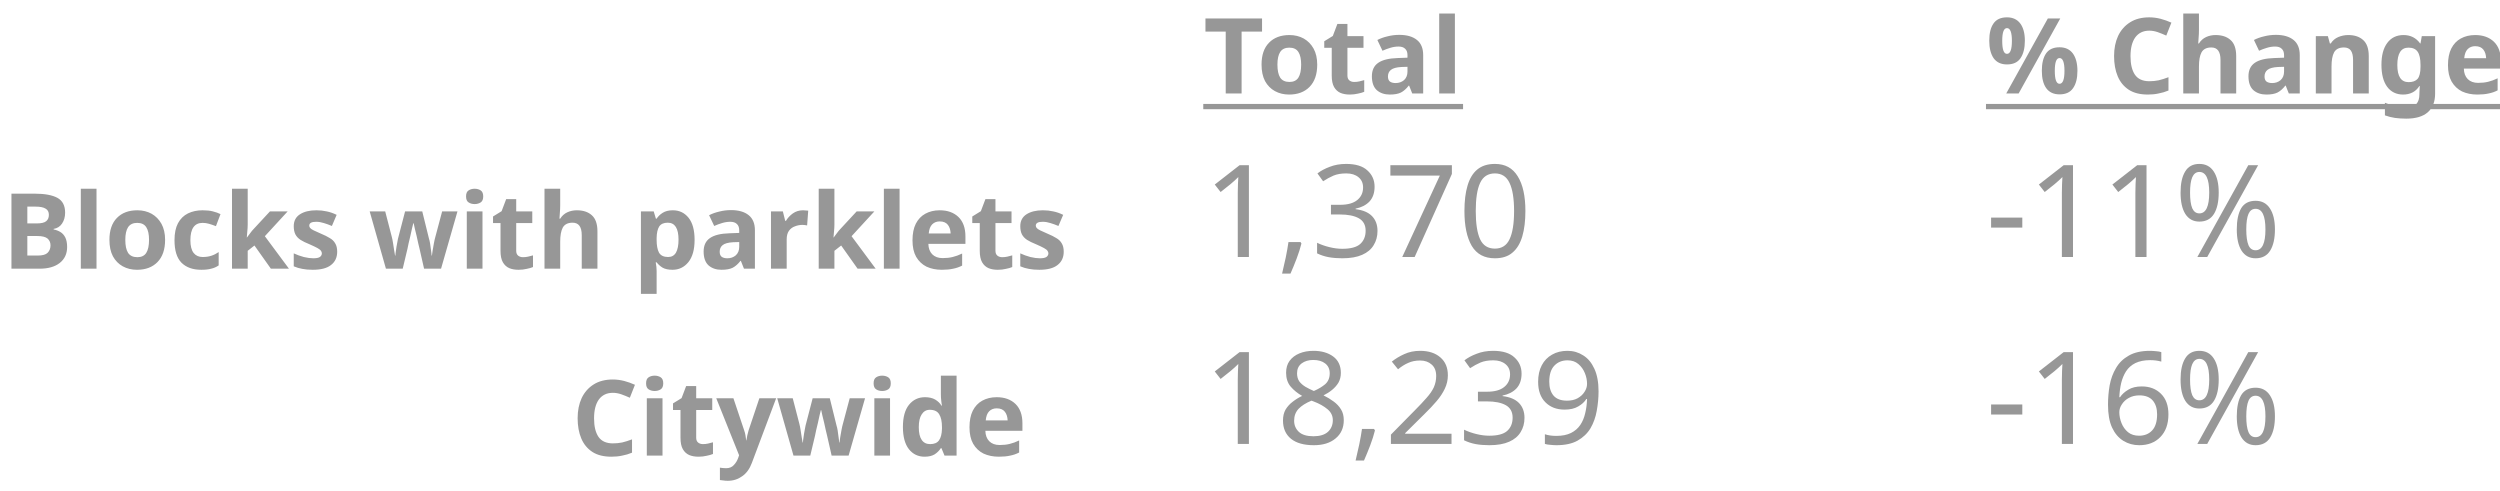
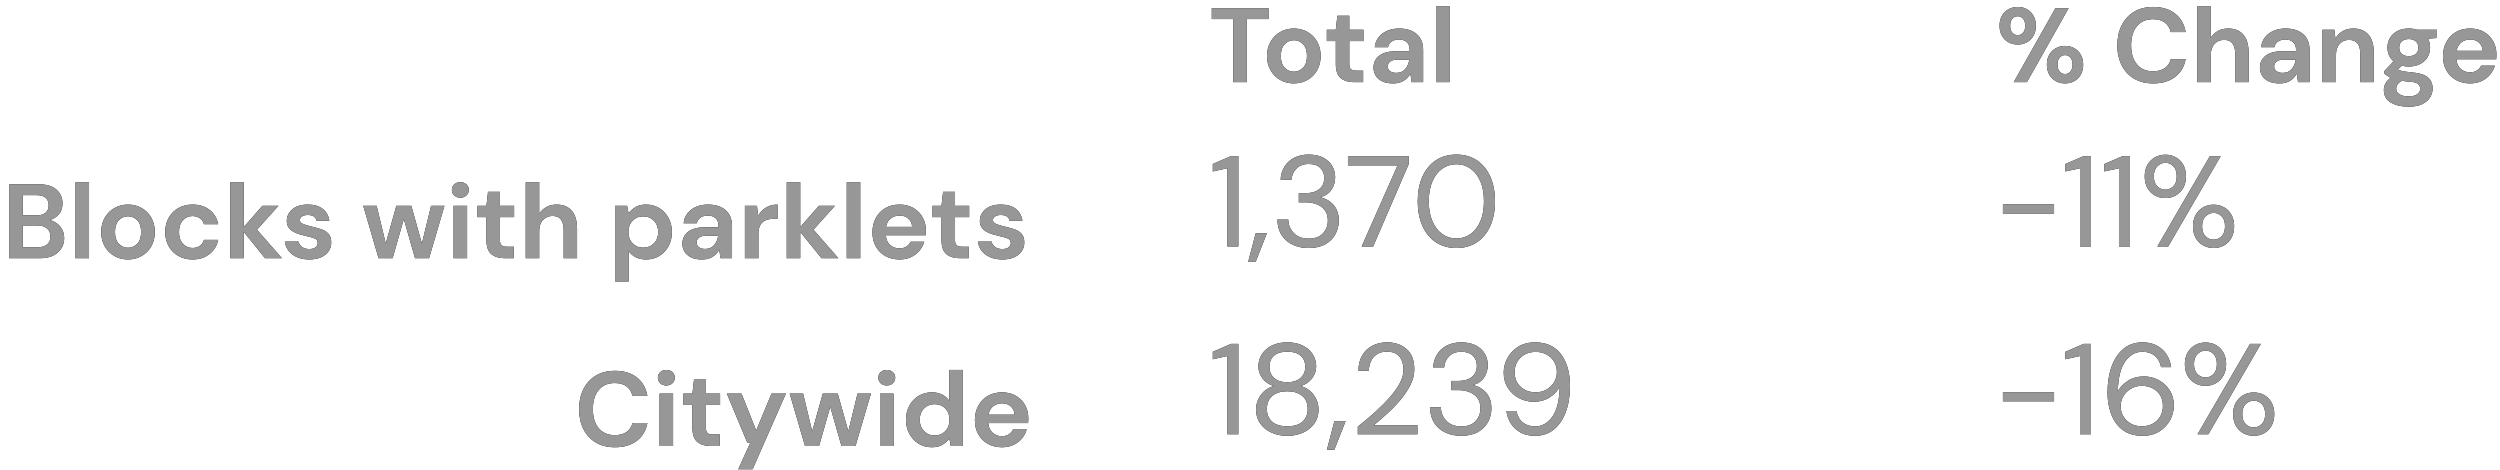
- <svg xmlns="http://www.w3.org/2000/svg" width="214px" height="42px" viewBox="0 0 214 42" version="1.1">
-   <g id="Page-1" stroke="none" stroke-width="1" fill="none" fill-rule="evenodd" font-family="DMSans-Bold, DM Sans" font-size="9" font-weight="bold">
-     <g id="New-Businesses_2017" transform="translate(-704, -256)" fill="#979797">
-       <g id="Toolltip" transform="translate(704, 254)">
-         <text id="Total-1,370-18,239">
-           <tspan x="103" y="10" text-decoration="underline">Total</tspan>
-           <tspan x="103" y="24" font-family="DMSans-Regular, DM Sans" font-size="11" font-weight="normal">1,370</tspan>
-           <tspan x="103" y="40" font-family="DMSans-Regular, DM Sans" font-size="11" font-weight="normal">18,239</tspan>
-         </text>
-         <text id="Blocks-with-parklets" line-spacing="14">
-           <tspan x="88" y="9" />
-           <tspan x="0.169" y="25">Blocks with parklets</tspan>
-           <tspan x="48.931" y="41">Citywide</tspan>
-         </text>
-         <text id="%-Change--11%--16%">
-           <tspan x="170" y="10" text-decoration="underline">% Change</tspan>
-           <tspan x="170" y="24" font-family="DMSans-Regular, DM Sans" font-size="11" font-weight="normal">-11%</tspan>
-           <tspan x="170" y="40" font-family="DMSans-Regular, DM Sans" font-size="11" font-weight="normal">-16%</tspan>
-         </text>
+ <svg xmlns="http://www.w3.org/2000/svg" xmlns:xlink="http://www.w3.org/1999/xlink" width="213px" height="40px" viewBox="0 0 213 40" version="1.1">
+   <defs>
+     <path d="M2.079,9 L2.079,3.627 L0.243,3.627 L0.243,2.7 L5.076,2.7 L5.076,3.627 L3.231,3.627 L3.231,9 L2.079,9 Z M7.236,9.108 C6.804,9.108 6.416,9.009 6.071,8.811 C5.725,8.613 5.453,8.339 5.252,7.987 C5.05,7.636 4.95,7.23 4.95,6.768 C4.95,6.306 5.052,5.9 5.256,5.548 C5.46,5.197 5.734,4.923 6.08,4.725 C6.425,4.527 6.813,4.428 7.245,4.428 C7.671,4.428 8.056,4.527 8.402,4.725 C8.747,4.923 9.019,5.197 9.22,5.548 C9.422,5.9 9.522,6.306 9.522,6.768 C9.522,7.23 9.422,7.636 9.22,7.987 C9.019,8.339 8.745,8.613 8.397,8.811 C8.049,9.009 7.662,9.108 7.236,9.108 Z M7.236,8.109 C7.536,8.109 7.797,7.997 8.019,7.771 C8.241,7.546 8.352,7.212 8.352,6.768 C8.352,6.324 8.241,5.99 8.019,5.764 C7.797,5.539 7.539,5.427 7.245,5.427 C6.939,5.427 6.677,5.539 6.457,5.764 C6.238,5.99 6.129,6.324 6.129,6.768 C6.129,7.212 6.238,7.546 6.457,7.771 C6.677,7.997 6.936,8.109 7.236,8.109 Z M12.357,9 C11.889,9 11.514,8.886 11.232,8.658 C10.95,8.43 10.809,8.025 10.809,7.443 L10.809,5.499 L10.044,5.499 L10.044,4.536 L10.809,4.536 L10.944,3.339 L11.961,3.339 L11.961,4.536 L13.167,4.536 L13.167,5.499 L11.961,5.499 L11.961,7.452 C11.961,7.668 12.007,7.816 12.101,7.897 C12.194,7.979 12.354,8.019 12.582,8.019 L13.14,8.019 L13.14,9 L12.357,9 Z M15.696,9.108 C15.312,9.108 14.997,9.047 14.751,8.924 C14.505,8.8 14.322,8.637 14.202,8.433 C14.082,8.229 14.022,8.004 14.022,7.758 C14.022,7.344 14.184,7.008 14.508,6.75 C14.832,6.492 15.318,6.363 15.966,6.363 L17.1,6.363 L17.1,6.255 C17.1,5.949 17.013,5.724 16.839,5.58 C16.665,5.436 16.449,5.364 16.191,5.364 C15.957,5.364 15.753,5.419 15.579,5.53 C15.405,5.642 15.297,5.805 15.255,6.021 L14.13,6.021 C14.16,5.697 14.269,5.415 14.459,5.175 C14.648,4.935 14.892,4.751 15.192,4.622 C15.492,4.492 15.828,4.428 16.2,4.428 C16.836,4.428 17.337,4.587 17.703,4.905 C18.069,5.223 18.252,5.673 18.252,6.255 L18.252,9 L17.271,9 L17.163,8.28 C17.031,8.52 16.847,8.718 16.61,8.874 C16.372,9.03 16.068,9.108 15.696,9.108 Z M15.957,8.208 C16.287,8.208 16.543,8.1 16.727,7.884 C16.91,7.668 17.025,7.401 17.073,7.083 L16.092,7.083 C15.786,7.083 15.567,7.138 15.435,7.25 C15.303,7.361 15.237,7.497 15.237,7.659 C15.237,7.833 15.303,7.968 15.435,8.064 C15.567,8.16 15.741,8.208 15.957,8.208 Z M19.35,9 L19.35,2.52 L20.502,2.52 L20.502,9 L19.35,9 Z" id="path-1" />
+     <path d="M1.573,23 L1.573,16.334 L0.33,16.609 L0.33,15.971 L1.881,15.3 L2.508,15.3 L2.508,23 L1.573,23 Z M3.344,24.309 L3.982,21.878 L4.939,21.878 L3.982,24.309 L3.344,24.309 Z M8.492,23.132 C8.001,23.132 7.557,23.042 7.161,22.863 C6.765,22.683 6.448,22.413 6.21,22.054 C5.971,21.695 5.845,21.247 5.83,20.712 L6.765,20.712 C6.772,21.152 6.926,21.531 7.227,21.851 C7.528,22.17 7.949,22.329 8.492,22.329 C9.035,22.329 9.443,22.179 9.719,21.878 C9.994,21.577 10.131,21.214 10.131,20.789 C10.131,20.43 10.045,20.136 9.873,19.909 C9.7,19.682 9.469,19.513 9.18,19.403 C8.89,19.293 8.573,19.238 8.228,19.238 L7.656,19.238 L7.656,18.457 L8.228,18.457 C8.727,18.457 9.117,18.343 9.399,18.116 C9.682,17.889 9.823,17.57 9.823,17.159 C9.823,16.814 9.711,16.53 9.488,16.306 C9.264,16.083 8.932,15.971 8.492,15.971 C8.067,15.971 7.726,16.097 7.469,16.351 C7.212,16.604 7.069,16.921 7.04,17.302 L6.105,17.302 C6.127,16.884 6.239,16.514 6.441,16.191 C6.642,15.868 6.919,15.617 7.271,15.438 C7.623,15.258 8.03,15.168 8.492,15.168 C8.991,15.168 9.407,15.256 9.741,15.432 C10.074,15.608 10.327,15.843 10.499,16.136 C10.672,16.429 10.758,16.752 10.758,17.104 C10.758,17.493 10.652,17.846 10.439,18.166 C10.226,18.485 9.907,18.699 9.482,18.809 C9.937,18.904 10.314,19.121 10.615,19.458 C10.916,19.795 11.066,20.239 11.066,20.789 C11.066,21.214 10.969,21.605 10.774,21.96 C10.58,22.316 10.292,22.6 9.911,22.813 C9.53,23.026 9.057,23.132 8.492,23.132 Z M13.013,23 L16.071,16.092 L11.847,16.092 L11.847,15.3 L17.017,15.3 L17.017,15.993 L13.992,23 L13.013,23 Z M21.087,23.132 C20.405,23.132 19.817,22.965 19.322,22.631 C18.826,22.298 18.447,21.832 18.183,21.235 C17.919,20.637 17.787,19.942 17.787,19.15 C17.787,18.358 17.919,17.663 18.183,17.066 C18.447,16.468 18.826,16.002 19.322,15.668 C19.817,15.335 20.405,15.168 21.087,15.168 C21.769,15.168 22.356,15.335 22.847,15.668 C23.338,16.002 23.716,16.468 23.98,17.066 C24.244,17.663 24.376,18.358 24.376,19.15 C24.376,19.942 24.244,20.637 23.98,21.235 C23.716,21.832 23.338,22.298 22.847,22.631 C22.356,22.965 21.769,23.132 21.087,23.132 Z M21.087,22.318 C21.534,22.318 21.936,22.192 22.291,21.939 C22.647,21.685 22.926,21.323 23.128,20.849 C23.329,20.376 23.43,19.81 23.43,19.15 C23.43,18.49 23.329,17.925 23.128,17.456 C22.926,16.987 22.647,16.626 22.291,16.372 C21.936,16.119 21.534,15.993 21.087,15.993 C20.632,15.993 20.229,16.119 19.877,16.372 C19.525,16.626 19.246,16.987 19.041,17.456 C18.836,17.925 18.733,18.49 18.733,19.15 C18.733,19.81 18.836,20.376 19.041,20.849 C19.246,21.323 19.525,21.685 19.877,21.939 C20.229,22.192 20.632,22.318 21.087,22.318 Z" id="path-2" />
+     <path d="M1.573,39 L1.573,32.334 L0.33,32.609 L0.33,31.971 L1.881,31.3 L2.508,31.3 L2.508,39 L1.573,39 Z M6.677,39.132 C6.171,39.132 5.716,39.039 5.313,38.852 C4.91,38.664 4.593,38.404 4.362,38.071 C4.13,37.737 4.015,37.35 4.015,36.91 C4.015,36.441 4.152,36.019 4.428,35.645 C4.703,35.271 5.067,35.022 5.522,34.897 C5.104,34.758 4.781,34.534 4.554,34.226 C4.327,33.918 4.213,33.581 4.213,33.214 C4.213,32.84 4.312,32.497 4.51,32.185 C4.708,31.874 4.99,31.626 5.357,31.443 C5.724,31.26 6.164,31.168 6.677,31.168 C7.19,31.168 7.63,31.26 7.997,31.443 C8.364,31.626 8.646,31.874 8.844,32.185 C9.042,32.497 9.141,32.84 9.141,33.214 C9.141,33.573 9.027,33.909 8.8,34.221 C8.573,34.532 8.25,34.758 7.832,34.897 C8.287,35.022 8.651,35.271 8.927,35.645 C9.202,36.019 9.339,36.441 9.339,36.91 C9.339,37.35 9.224,37.737 8.992,38.071 C8.761,38.404 8.444,38.664 8.041,38.852 C7.638,39.039 7.183,39.132 6.677,39.132 Z M6.677,34.567 C7.146,34.567 7.518,34.448 7.793,34.209 C8.069,33.971 8.206,33.658 8.206,33.269 C8.206,32.836 8.07,32.51 7.799,32.29 C7.528,32.07 7.154,31.96 6.677,31.96 C6.2,31.96 5.828,32.07 5.561,32.29 C5.293,32.51 5.159,32.836 5.159,33.269 C5.159,33.658 5.295,33.971 5.566,34.209 C5.837,34.448 6.208,34.567 6.677,34.567 Z M6.677,38.318 C7.256,38.318 7.691,38.184 7.981,37.916 C8.27,37.649 8.415,37.295 8.415,36.855 C8.415,36.356 8.257,35.979 7.942,35.722 C7.627,35.465 7.205,35.337 6.677,35.337 C6.149,35.337 5.727,35.465 5.412,35.722 C5.097,35.979 4.939,36.356 4.939,36.855 C4.939,37.295 5.084,37.649 5.373,37.916 C5.663,38.184 6.098,38.318 6.677,38.318 Z M10.054,40.309 L10.692,37.878 L11.649,37.878 L10.692,40.309 L10.054,40.309 Z M12.683,39 L12.683,38.351 C13.204,37.94 13.697,37.524 14.162,37.102 C14.628,36.681 15.042,36.265 15.405,35.854 C15.769,35.443 16.054,35.04 16.264,34.644 C16.473,34.248 16.577,33.867 16.577,33.5 C16.577,33.229 16.531,32.976 16.439,32.741 C16.348,32.506 16.199,32.318 15.994,32.175 C15.789,32.031 15.51,31.96 15.158,31.96 C14.821,31.96 14.538,32.035 14.311,32.185 C14.084,32.336 13.913,32.536 13.8,32.785 C13.686,33.034 13.629,33.302 13.629,33.588 L12.738,33.588 C12.738,33.082 12.844,32.648 13.057,32.285 C13.27,31.921 13.559,31.645 13.926,31.454 C14.293,31.263 14.707,31.168 15.169,31.168 C15.851,31.168 16.41,31.36 16.846,31.745 C17.283,32.131 17.501,32.704 17.501,33.467 C17.501,33.922 17.387,34.371 17.16,34.815 C16.933,35.258 16.643,35.687 16.291,36.102 C15.939,36.516 15.563,36.903 15.164,37.262 C14.764,37.621 14.392,37.944 14.047,38.23 L17.765,38.23 L17.765,39 L12.683,39 Z M21.494,39.132 C21.003,39.132 20.559,39.042 20.163,38.862 C19.767,38.683 19.45,38.413 19.212,38.054 C18.973,37.695 18.847,37.247 18.832,36.712 L19.767,36.712 C19.774,37.152 19.928,37.531 20.229,37.85 C20.53,38.17 20.951,38.329 21.494,38.329 C22.037,38.329 22.445,38.179 22.721,37.878 C22.996,37.577 23.133,37.214 23.133,36.789 C23.133,36.43 23.047,36.136 22.875,35.909 C22.702,35.682 22.471,35.513 22.181,35.403 C21.892,35.293 21.575,35.238 21.23,35.238 L20.658,35.238 L20.658,34.457 L21.23,34.457 C21.729,34.457 22.119,34.343 22.401,34.116 C22.684,33.889 22.825,33.57 22.825,33.159 C22.825,32.814 22.713,32.53 22.489,32.306 C22.266,32.083 21.934,31.971 21.494,31.971 C21.069,31.971 20.728,32.097 20.471,32.35 C20.214,32.604 20.071,32.921 20.042,33.302 L19.107,33.302 C19.129,32.884 19.241,32.514 19.442,32.191 C19.644,31.868 19.921,31.617 20.273,31.438 C20.625,31.258 21.032,31.168 21.494,31.168 C21.993,31.168 22.409,31.256 22.742,31.432 C23.076,31.608 23.329,31.843 23.502,32.136 C23.674,32.429 23.76,32.752 23.76,33.104 C23.76,33.493 23.654,33.846 23.441,34.166 C23.228,34.485 22.909,34.699 22.484,34.809 C22.939,34.904 23.316,35.121 23.617,35.458 C23.918,35.795 24.068,36.239 24.068,36.789 C24.068,37.214 23.971,37.605 23.776,37.961 C23.582,38.316 23.294,38.6 22.913,38.813 C22.532,39.026 22.059,39.132 21.494,39.132 Z M27.775,31.168 C28.332,31.168 28.802,31.272 29.183,31.482 C29.564,31.691 29.87,31.971 30.102,32.323 C30.333,32.675 30.501,33.069 30.608,33.505 C30.714,33.942 30.767,34.387 30.767,34.842 C30.767,35.693 30.65,36.439 30.415,37.081 C30.18,37.722 29.841,38.224 29.398,38.587 C28.954,38.951 28.417,39.132 27.786,39.132 C27.302,39.132 26.888,39.037 26.543,38.846 C26.198,38.655 25.925,38.401 25.724,38.081 C25.522,37.762 25.395,37.409 25.344,37.02 L26.202,37.02 C26.283,37.438 26.462,37.761 26.741,37.988 C27.02,38.215 27.372,38.329 27.797,38.329 C28.376,38.329 28.862,38.056 29.255,37.51 C29.647,36.963 29.858,36.111 29.887,34.952 C29.711,35.297 29.431,35.595 29.046,35.849 C28.66,36.102 28.197,36.228 27.654,36.228 C27.214,36.228 26.802,36.125 26.416,35.92 C26.031,35.715 25.718,35.427 25.476,35.056 C25.234,34.686 25.113,34.252 25.113,33.753 C25.113,33.32 25.219,32.906 25.432,32.51 C25.645,32.114 25.951,31.791 26.351,31.542 C26.75,31.293 27.225,31.168 27.775,31.168 Z M27.841,31.982 C27.496,31.982 27.188,32.055 26.917,32.202 C26.646,32.349 26.433,32.552 26.279,32.812 C26.125,33.073 26.048,33.372 26.048,33.709 C26.048,34.23 26.218,34.646 26.559,34.958 C26.901,35.269 27.328,35.425 27.841,35.425 C28.186,35.425 28.494,35.346 28.765,35.188 C29.036,35.031 29.251,34.82 29.409,34.556 C29.566,34.292 29.645,34.006 29.645,33.698 C29.645,33.368 29.566,33.073 29.409,32.812 C29.251,32.552 29.036,32.349 28.765,32.202 C28.494,32.055 28.186,31.982 27.841,31.982 Z" id="path-3" />
+     <path d="M0.781,9 L0.781,2.7 L3.31,2.7 C3.964,2.7 4.463,2.851 4.809,3.155 C5.154,3.458 5.326,3.846 5.326,4.32 C5.326,4.716 5.22,5.032 5.006,5.269 C4.793,5.507 4.534,5.667 4.228,5.751 C4.588,5.823 4.885,6.001 5.119,6.287 C5.353,6.572 5.47,6.903 5.47,7.281 C5.47,7.779 5.29,8.19 4.93,8.514 C4.57,8.838 4.06,9 3.4,9 L0.781,9 Z M1.933,5.346 L3.139,5.346 C3.463,5.346 3.712,5.271 3.886,5.121 C4.06,4.971 4.147,4.758 4.147,4.482 C4.147,4.218 4.062,4.01 3.89,3.857 C3.719,3.703 3.463,3.627 3.121,3.627 L1.933,3.627 L1.933,5.346 Z M1.933,8.064 L3.22,8.064 C3.562,8.064 3.827,7.985 4.016,7.825 C4.206,7.666 4.3,7.443 4.3,7.155 C4.3,6.861 4.201,6.63 4.003,6.462 C3.805,6.294 3.538,6.21 3.202,6.21 L1.933,6.21 L1.933,8.064 Z M6.433,9 L6.433,2.52 L7.585,2.52 L7.585,9 L6.433,9 Z M10.906,9.108 C10.474,9.108 10.086,9.009 9.741,8.811 C9.395,8.613 9.123,8.339 8.921,7.987 C8.72,7.636 8.62,7.23 8.62,6.768 C8.62,6.306 8.722,5.9 8.926,5.548 C9.13,5.197 9.404,4.923 9.749,4.725 C10.095,4.527 10.483,4.428 10.915,4.428 C11.341,4.428 11.726,4.527 12.072,4.725 C12.417,4.923 12.689,5.197 12.89,5.548 C13.092,5.9 13.192,6.306 13.192,6.768 C13.192,7.23 13.092,7.636 12.89,7.987 C12.689,8.339 12.415,8.613 12.067,8.811 C11.719,9.009 11.332,9.108 10.906,9.108 Z M10.906,8.109 C11.206,8.109 11.467,7.997 11.689,7.771 C11.911,7.546 12.022,7.212 12.022,6.768 C12.022,6.324 11.911,5.99 11.689,5.764 C11.467,5.539 11.209,5.427 10.915,5.427 C10.609,5.427 10.347,5.539 10.127,5.764 C9.908,5.99 9.799,6.324 9.799,6.768 C9.799,7.212 9.908,7.546 10.127,7.771 C10.347,7.997 10.606,8.109 10.906,8.109 Z M16.405,9.108 C15.949,9.108 15.547,9.009 15.199,8.811 C14.851,8.613 14.577,8.337 14.376,7.983 C14.174,7.629 14.074,7.224 14.074,6.768 C14.074,6.312 14.174,5.907 14.376,5.553 C14.577,5.199 14.851,4.923 15.199,4.725 C15.547,4.527 15.949,4.428 16.405,4.428 C16.975,4.428 17.455,4.576 17.845,4.873 C18.235,5.171 18.484,5.58 18.592,6.102 L17.377,6.102 C17.317,5.886 17.199,5.717 17.021,5.593 C16.844,5.47 16.636,5.409 16.396,5.409 C16.078,5.409 15.808,5.529 15.586,5.769 C15.364,6.009 15.253,6.342 15.253,6.768 C15.253,7.194 15.364,7.527 15.586,7.767 C15.808,8.007 16.078,8.127 16.396,8.127 C16.636,8.127 16.844,8.067 17.021,7.947 C17.199,7.827 17.317,7.656 17.377,7.434 L18.592,7.434 C18.484,7.938 18.235,8.343 17.845,8.649 C17.455,8.955 16.975,9.108 16.405,9.108 Z M19.618,9 L19.618,2.52 L20.77,2.52 L20.77,6.345 L22.354,4.536 L23.722,4.536 L21.895,6.57 L24.019,9 L22.579,9 L20.77,6.759 L20.77,9 L19.618,9 Z M26.359,9.108 C25.963,9.108 25.615,9.044 25.315,8.915 C25.015,8.785 24.775,8.607 24.595,8.379 C24.415,8.151 24.307,7.887 24.271,7.587 L25.432,7.587 C25.468,7.761 25.565,7.909 25.724,8.033 C25.884,8.156 26.089,8.217 26.341,8.217 C26.593,8.217 26.777,8.166 26.895,8.064 C27.012,7.962 27.07,7.845 27.07,7.713 C27.07,7.521 26.986,7.391 26.818,7.322 C26.65,7.252 26.416,7.185 26.116,7.119 C25.924,7.077 25.729,7.026 25.531,6.966 C25.333,6.906 25.152,6.83 24.986,6.737 C24.821,6.643 24.688,6.524 24.586,6.377 C24.484,6.229 24.433,6.048 24.433,5.832 C24.433,5.436 24.59,5.103 24.905,4.833 C25.221,4.563 25.663,4.428 26.233,4.428 C26.761,4.428 27.182,4.551 27.497,4.797 C27.813,5.043 28,5.382 28.06,5.814 L26.971,5.814 C26.905,5.484 26.656,5.319 26.224,5.319 C26.008,5.319 25.842,5.361 25.724,5.445 C25.607,5.529 25.549,5.634 25.549,5.76 C25.549,5.892 25.636,5.997 25.81,6.075 C25.984,6.153 26.215,6.225 26.503,6.291 C26.815,6.363 27.101,6.442 27.363,6.529 C27.624,6.617 27.832,6.745 27.988,6.917 C28.144,7.088 28.222,7.332 28.222,7.65 C28.228,7.926 28.156,8.175 28.006,8.397 C27.856,8.619 27.64,8.793 27.358,8.919 C27.076,9.045 26.743,9.108 26.359,9.108 Z M32.254,9 L30.949,4.536 L32.092,4.536 L32.866,7.749 L33.766,4.536 L35.044,4.536 L35.944,7.749 L36.727,4.536 L37.87,4.536 L36.556,9 L35.359,9 L34.405,5.661 L33.451,9 L32.254,9 Z M39.22,3.843 C39.01,3.843 38.838,3.78 38.703,3.654 C38.567,3.528 38.5,3.369 38.5,3.177 C38.5,2.985 38.567,2.828 38.703,2.704 C38.838,2.581 39.01,2.52 39.22,2.52 C39.43,2.52 39.602,2.581 39.737,2.704 C39.873,2.828 39.94,2.985 39.94,3.177 C39.94,3.369 39.873,3.528 39.737,3.654 C39.602,3.78 39.43,3.843 39.22,3.843 Z M38.644,9 L38.644,4.536 L39.796,4.536 L39.796,9 L38.644,9 Z M42.991,9 C42.523,9 42.148,8.886 41.866,8.658 C41.584,8.43 41.443,8.025 41.443,7.443 L41.443,5.499 L40.678,5.499 L40.678,4.536 L41.443,4.536 L41.578,3.339 L42.595,3.339 L42.595,4.536 L43.801,4.536 L43.801,5.499 L42.595,5.499 L42.595,7.452 C42.595,7.668 42.641,7.816 42.734,7.897 C42.828,7.979 42.988,8.019 43.216,8.019 L43.774,8.019 L43.774,9 L42.991,9 Z M44.791,9 L44.791,2.52 L45.943,2.52 L45.943,5.22 C46.093,4.974 46.295,4.781 46.55,4.639 C46.806,4.498 47.098,4.428 47.428,4.428 C47.98,4.428 48.407,4.602 48.711,4.95 C49.014,5.298 49.165,5.808 49.165,6.48 L49.165,9 L48.022,9 L48.022,6.588 C48.022,6.204 47.946,5.91 47.792,5.706 C47.639,5.502 47.398,5.4 47.068,5.4 C46.744,5.4 46.476,5.514 46.263,5.742 C46.049,5.97 45.943,6.288 45.943,6.696 L45.943,9 L44.791,9 Z M52.405,10.98 L52.405,4.536 L53.431,4.536 L53.557,5.175 C53.701,4.977 53.891,4.803 54.129,4.653 C54.366,4.503 54.673,4.428 55.051,4.428 C55.471,4.428 55.846,4.53 56.176,4.734 C56.506,4.938 56.767,5.217 56.959,5.571 C57.151,5.925 57.247,6.327 57.247,6.777 C57.247,7.227 57.151,7.627 56.959,7.979 C56.767,8.33 56.506,8.605 56.176,8.806 C55.846,9.008 55.471,9.108 55.051,9.108 C54.715,9.108 54.421,9.045 54.169,8.919 C53.917,8.793 53.713,8.616 53.557,8.388 L53.557,10.98 L52.405,10.98 Z M54.808,8.1 C55.174,8.1 55.477,7.977 55.717,7.731 C55.957,7.485 56.077,7.167 56.077,6.777 C56.077,6.387 55.957,6.066 55.717,5.814 C55.477,5.562 55.174,5.436 54.808,5.436 C54.436,5.436 54.132,5.56 53.895,5.809 C53.657,6.059 53.539,6.378 53.539,6.768 C53.539,7.158 53.657,7.477 53.895,7.726 C54.132,7.976 54.436,8.1 54.808,8.1 Z M59.812,9.108 C59.428,9.108 59.113,9.047 58.867,8.924 C58.621,8.8 58.438,8.637 58.318,8.433 C58.198,8.229 58.138,8.004 58.138,7.758 C58.138,7.344 58.3,7.008 58.624,6.75 C58.948,6.492 59.434,6.363 60.082,6.363 L61.216,6.363 L61.216,6.255 C61.216,5.949 61.129,5.724 60.955,5.58 C60.781,5.436 60.565,5.364 60.307,5.364 C60.073,5.364 59.869,5.419 59.695,5.53 C59.521,5.642 59.413,5.805 59.371,6.021 L58.246,6.021 C58.276,5.697 58.385,5.415 58.575,5.175 C58.764,4.935 59.008,4.751 59.308,4.622 C59.608,4.492 59.944,4.428 60.316,4.428 C60.952,4.428 61.453,4.587 61.819,4.905 C62.185,5.223 62.368,5.673 62.368,6.255 L62.368,9 L61.387,9 L61.279,8.28 C61.147,8.52 60.963,8.718 60.725,8.874 C60.488,9.03 60.184,9.108 59.812,9.108 Z M60.073,8.208 C60.403,8.208 60.659,8.1 60.843,7.884 C61.026,7.668 61.141,7.401 61.189,7.083 L60.208,7.083 C59.902,7.083 59.683,7.138 59.551,7.25 C59.419,7.361 59.353,7.497 59.353,7.659 C59.353,7.833 59.419,7.968 59.551,8.064 C59.683,8.16 59.857,8.208 60.073,8.208 Z M63.466,9 L63.466,4.536 L64.492,4.536 L64.6,5.373 C64.762,5.085 64.982,4.856 65.261,4.684 C65.541,4.513 65.869,4.428 66.247,4.428 L66.247,5.643 L65.923,5.643 C65.671,5.643 65.446,5.682 65.248,5.76 C65.05,5.838 64.896,5.973 64.784,6.165 C64.673,6.357 64.618,6.624 64.618,6.966 L64.618,9 L63.466,9 Z M67.03,9 L67.03,2.52 L68.182,2.52 L68.182,6.345 L69.766,4.536 L71.134,4.536 L69.307,6.57 L71.431,9 L69.991,9 L68.182,6.759 L68.182,9 L67.03,9 Z M72.142,9 L72.142,2.52 L73.294,2.52 L73.294,9 L72.142,9 Z M76.642,9.108 C76.192,9.108 75.793,9.012 75.445,8.82 C75.097,8.628 74.824,8.358 74.626,8.01 C74.428,7.662 74.329,7.26 74.329,6.804 C74.329,6.342 74.426,5.931 74.621,5.571 C74.817,5.211 75.086,4.931 75.431,4.729 C75.777,4.528 76.183,4.428 76.651,4.428 C77.089,4.428 77.476,4.524 77.812,4.716 C78.148,4.908 78.41,5.17 78.6,5.503 C78.789,5.837 78.883,6.207 78.883,6.615 C78.883,6.681 78.882,6.75 78.879,6.822 C78.876,6.894 78.871,6.969 78.865,7.047 L75.472,7.047 C75.496,7.395 75.617,7.668 75.837,7.866 C76.056,8.064 76.321,8.163 76.633,8.163 C76.867,8.163 77.063,8.111 77.222,8.005 C77.382,7.9 77.5,7.764 77.578,7.596 L78.748,7.596 C78.664,7.878 78.525,8.134 78.329,8.366 C78.134,8.597 77.895,8.778 77.609,8.91 C77.324,9.042 77.002,9.108 76.642,9.108 Z M76.651,5.364 C76.369,5.364 76.12,5.443 75.904,5.603 C75.688,5.762 75.55,6.003 75.49,6.327 L77.713,6.327 C77.695,6.033 77.587,5.799 77.389,5.625 C77.191,5.451 76.945,5.364 76.651,5.364 Z M81.763,9 C81.295,9 80.92,8.886 80.638,8.658 C80.356,8.43 80.215,8.025 80.215,7.443 L80.215,5.499 L79.45,5.499 L79.45,4.536 L80.215,4.536 L80.35,3.339 L81.367,3.339 L81.367,4.536 L82.573,4.536 L82.573,5.499 L81.367,5.499 L81.367,7.452 C81.367,7.668 81.413,7.816 81.507,7.897 C81.6,7.979 81.76,8.019 81.988,8.019 L82.546,8.019 L82.546,9 L81.763,9 Z M85.408,9.108 C85.012,9.108 84.664,9.044 84.364,8.915 C84.064,8.785 83.824,8.607 83.644,8.379 C83.464,8.151 83.356,7.887 83.32,7.587 L84.481,7.587 C84.517,7.761 84.614,7.909 84.773,8.033 C84.933,8.156 85.138,8.217 85.39,8.217 C85.642,8.217 85.826,8.166 85.944,8.064 C86.061,7.962 86.119,7.845 86.119,7.713 C86.119,7.521 86.035,7.391 85.867,7.322 C85.699,7.252 85.465,7.185 85.165,7.119 C84.973,7.077 84.778,7.026 84.58,6.966 C84.382,6.906 84.201,6.83 84.035,6.737 C83.87,6.643 83.737,6.524 83.635,6.377 C83.533,6.229 83.482,6.048 83.482,5.832 C83.482,5.436 83.639,5.103 83.954,4.833 C84.27,4.563 84.712,4.428 85.282,4.428 C85.81,4.428 86.231,4.551 86.546,4.797 C86.862,5.043 87.049,5.382 87.109,5.814 L86.02,5.814 C85.954,5.484 85.705,5.319 85.273,5.319 C85.057,5.319 84.891,5.361 84.773,5.445 C84.656,5.529 84.598,5.634 84.598,5.76 C84.598,5.892 84.685,5.997 84.859,6.075 C85.033,6.153 85.264,6.225 85.552,6.291 C85.864,6.363 86.15,6.442 86.412,6.529 C86.673,6.617 86.881,6.745 87.037,6.917 C87.193,7.088 87.271,7.332 87.271,7.65 C87.277,7.926 87.205,8.175 87.055,8.397 C86.905,8.619 86.689,8.793 86.407,8.919 C86.125,9.045 85.792,9.108 85.408,9.108 Z" id="path-4" />
+     <path d="M52.396,25.108 C51.76,25.108 51.214,24.972 50.758,24.698 C50.302,24.425 49.951,24.045 49.705,23.555 C49.459,23.066 49.336,22.501 49.336,21.859 C49.336,21.217 49.459,20.65 49.705,20.158 C49.951,19.666 50.302,19.282 50.758,19.006 C51.214,18.73 51.76,18.592 52.396,18.592 C53.152,18.592 53.771,18.779 54.255,19.154 C54.738,19.53 55.039,20.056 55.159,20.734 L53.89,20.734 C53.812,20.392 53.646,20.124 53.391,19.928 C53.135,19.733 52.798,19.636 52.378,19.636 C51.796,19.636 51.34,19.834 51.01,20.23 C50.68,20.626 50.515,21.169 50.515,21.859 C50.515,22.549 50.68,23.09 51.01,23.483 C51.34,23.877 51.796,24.073 52.378,24.073 C52.798,24.073 53.135,23.982 53.391,23.799 C53.646,23.615 53.812,23.362 53.89,23.038 L55.159,23.038 C55.039,23.686 54.738,24.193 54.255,24.559 C53.771,24.925 53.152,25.108 52.396,25.108 Z M56.77,19.843 C56.56,19.843 56.388,19.78 56.252,19.654 C56.117,19.528 56.05,19.369 56.05,19.177 C56.05,18.985 56.117,18.828 56.252,18.704 C56.388,18.581 56.56,18.52 56.77,18.52 C56.98,18.52 57.152,18.581 57.288,18.704 C57.423,18.828 57.49,18.985 57.49,19.177 C57.49,19.369 57.423,19.528 57.288,19.654 C57.152,19.78 56.98,19.843 56.77,19.843 Z M56.194,25 L56.194,20.536 L57.346,20.536 L57.346,25 L56.194,25 Z M60.541,25 C60.073,25 59.698,24.886 59.416,24.658 C59.134,24.43 58.993,24.025 58.993,23.443 L58.993,21.499 L58.228,21.499 L58.228,20.536 L58.993,20.536 L59.128,19.339 L60.145,19.339 L60.145,20.536 L61.351,20.536 L61.351,21.499 L60.145,21.499 L60.145,23.452 C60.145,23.668 60.191,23.816 60.285,23.898 C60.378,23.979 60.538,24.019 60.766,24.019 L61.324,24.019 L61.324,25 L60.541,25 Z M62.899,26.98 L63.934,24.703 L63.664,24.703 L61.927,20.536 L63.178,20.536 L64.429,23.677 L65.734,20.536 L66.958,20.536 L64.123,26.98 L62.899,26.98 Z M68.587,25 L67.282,20.536 L68.425,20.536 L69.199,23.749 L70.099,20.536 L71.377,20.536 L72.277,23.749 L73.06,20.536 L74.203,20.536 L72.889,25 L71.692,25 L70.738,21.661 L69.784,25 L68.587,25 Z M75.553,19.843 C75.343,19.843 75.171,19.78 75.035,19.654 C74.9,19.528 74.833,19.369 74.833,19.177 C74.833,18.985 74.9,18.828 75.035,18.704 C75.171,18.581 75.343,18.52 75.553,18.52 C75.763,18.52 75.935,18.581 76.07,18.704 C76.206,18.828 76.273,18.985 76.273,19.177 C76.273,19.369 76.206,19.528 76.07,19.654 C75.935,19.78 75.763,19.843 75.553,19.843 Z M74.977,25 L74.977,20.536 L76.129,20.536 L76.129,25 L74.977,25 Z M79.387,25.108 C78.967,25.108 78.592,25.006 78.262,24.802 C77.932,24.598 77.671,24.319 77.479,23.965 C77.287,23.611 77.191,23.209 77.191,22.759 C77.191,22.309 77.287,21.909 77.479,21.558 C77.671,21.206 77.932,20.931 78.262,20.73 C78.592,20.528 78.967,20.428 79.387,20.428 C79.723,20.428 80.017,20.491 80.269,20.617 C80.521,20.743 80.725,20.92 80.881,21.148 L80.881,18.52 L82.033,18.52 L82.033,25 L81.007,25 L80.881,24.361 C80.737,24.559 80.547,24.733 80.309,24.883 C80.072,25.033 79.765,25.108 79.387,25.108 Z M79.63,24.1 C80.002,24.1 80.306,23.976 80.543,23.727 C80.781,23.477 80.899,23.158 80.899,22.768 C80.899,22.378 80.781,22.059 80.543,21.809 C80.306,21.56 80.002,21.436 79.63,21.436 C79.264,21.436 78.961,21.559 78.721,21.805 C78.481,22.051 78.361,22.369 78.361,22.759 C78.361,23.149 78.481,23.47 78.721,23.722 C78.961,23.974 79.264,24.1 79.63,24.1 Z M85.372,25.108 C84.922,25.108 84.523,25.012 84.175,24.82 C83.827,24.628 83.554,24.358 83.356,24.01 C83.158,23.662 83.059,23.26 83.059,22.804 C83.059,22.342 83.156,21.931 83.352,21.571 C83.547,21.211 83.816,20.931 84.162,20.73 C84.507,20.528 84.913,20.428 85.381,20.428 C85.819,20.428 86.206,20.524 86.542,20.716 C86.878,20.908 87.14,21.17 87.329,21.503 C87.519,21.837 87.613,22.207 87.613,22.615 C87.613,22.681 87.612,22.75 87.609,22.822 C87.606,22.894 87.601,22.969 87.595,23.047 L84.202,23.047 C84.226,23.395 84.347,23.668 84.567,23.866 C84.786,24.064 85.051,24.163 85.363,24.163 C85.597,24.163 85.793,24.111 85.953,24.006 C86.112,23.9 86.23,23.764 86.308,23.596 L87.478,23.596 C87.394,23.878 87.255,24.134 87.059,24.366 C86.864,24.597 86.625,24.778 86.34,24.91 C86.054,25.042 85.732,25.108 85.372,25.108 Z M85.381,21.364 C85.099,21.364 84.85,21.443 84.634,21.602 C84.418,21.762 84.28,22.003 84.22,22.327 L86.443,22.327 C86.425,22.033 86.317,21.799 86.119,21.625 C85.921,21.451 85.675,21.364 85.381,21.364 Z" id="path-5" />
+     <path d="M1.908,5.796 C1.62,5.796 1.359,5.732 1.125,5.603 C0.891,5.473 0.705,5.289 0.567,5.049 C0.429,4.809 0.36,4.524 0.36,4.194 C0.36,3.864 0.429,3.579 0.567,3.339 C0.705,3.099 0.891,2.915 1.125,2.785 C1.359,2.656 1.623,2.592 1.917,2.592 C2.205,2.592 2.464,2.656 2.696,2.785 C2.927,2.915 3.111,3.099 3.249,3.339 C3.387,3.579 3.456,3.864 3.456,4.194 C3.456,4.524 3.387,4.809 3.249,5.049 C3.111,5.289 2.925,5.473 2.691,5.603 C2.457,5.732 2.196,5.796 1.908,5.796 Z M1.566,9 L5.121,2.7 L6.246,2.7 L2.691,9 L1.566,9 Z M1.908,4.995 C2.082,4.995 2.232,4.928 2.358,4.793 C2.484,4.657 2.547,4.458 2.547,4.194 C2.547,3.93 2.486,3.729 2.362,3.591 C2.239,3.453 2.088,3.384 1.908,3.384 C1.728,3.384 1.577,3.453 1.454,3.591 C1.33,3.729 1.269,3.93 1.269,4.194 C1.269,4.458 1.33,4.657 1.454,4.793 C1.577,4.928 1.728,4.995 1.908,4.995 Z M5.94,9.108 C5.652,9.108 5.391,9.044 5.157,8.915 C4.923,8.785 4.737,8.601 4.599,8.361 C4.461,8.121 4.392,7.836 4.392,7.506 C4.392,7.176 4.461,6.893 4.599,6.655 C4.737,6.418 4.923,6.236 5.157,6.106 C5.391,5.977 5.655,5.913 5.949,5.913 C6.237,5.913 6.496,5.977 6.728,6.106 C6.959,6.236 7.143,6.418 7.281,6.655 C7.419,6.893 7.488,7.176 7.488,7.506 C7.488,7.836 7.419,8.121 7.281,8.361 C7.143,8.601 6.959,8.785 6.728,8.915 C6.496,9.044 6.234,9.108 5.94,9.108 Z M5.94,8.307 C6.12,8.307 6.271,8.24 6.394,8.104 C6.518,7.969 6.579,7.77 6.579,7.506 C6.579,7.242 6.518,7.041 6.394,6.903 C6.271,6.765 6.12,6.696 5.94,6.696 C5.76,6.696 5.609,6.765 5.486,6.903 C5.362,7.041 5.301,7.242 5.301,7.506 C5.301,7.77 5.362,7.969 5.486,8.104 C5.609,8.24 5.76,8.307 5.94,8.307 Z M13.455,9.108 C12.819,9.108 12.273,8.972 11.817,8.698 C11.361,8.425 11.01,8.045 10.764,7.556 C10.518,7.066 10.395,6.501 10.395,5.859 C10.395,5.217 10.518,4.65 10.764,4.158 C11.01,3.666 11.361,3.282 11.817,3.006 C12.273,2.73 12.819,2.592 13.455,2.592 C14.211,2.592 14.83,2.779 15.313,3.155 C15.797,3.53 16.098,4.056 16.218,4.734 L14.949,4.734 C14.871,4.392 14.705,4.124 14.45,3.929 C14.194,3.733 13.857,3.636 13.437,3.636 C12.855,3.636 12.399,3.834 12.069,4.23 C11.739,4.626 11.574,5.169 11.574,5.859 C11.574,6.549 11.739,7.09 12.069,7.484 C12.399,7.877 12.855,8.073 13.437,8.073 C13.857,8.073 14.194,7.982 14.45,7.798 C14.705,7.615 14.871,7.362 14.949,7.038 L16.218,7.038 C16.098,7.686 15.797,8.193 15.313,8.559 C14.83,8.925 14.211,9.108 13.455,9.108 Z M17.208,9 L17.208,2.52 L18.36,2.52 L18.36,5.22 C18.51,4.974 18.712,4.781 18.968,4.639 C19.223,4.498 19.515,4.428 19.845,4.428 C20.397,4.428 20.824,4.602 21.128,4.95 C21.431,5.298 21.582,5.808 21.582,6.48 L21.582,9 L20.439,9 L20.439,6.588 C20.439,6.204 20.363,5.91 20.209,5.706 C20.056,5.502 19.815,5.4 19.485,5.4 C19.161,5.4 18.893,5.514 18.68,5.742 C18.466,5.97 18.36,6.288 18.36,6.696 L18.36,9 L17.208,9 Z M24.219,9.108 C23.835,9.108 23.52,9.047 23.274,8.924 C23.028,8.8 22.845,8.637 22.725,8.433 C22.605,8.229 22.545,8.004 22.545,7.758 C22.545,7.344 22.707,7.008 23.031,6.75 C23.355,6.492 23.841,6.363 24.489,6.363 L25.623,6.363 L25.623,6.255 C25.623,5.949 25.536,5.724 25.362,5.58 C25.188,5.436 24.972,5.364 24.714,5.364 C24.48,5.364 24.276,5.419 24.102,5.53 C23.928,5.642 23.82,5.805 23.778,6.021 L22.653,6.021 C22.683,5.697 22.792,5.415 22.982,5.175 C23.171,4.935 23.415,4.751 23.715,4.622 C24.015,4.492 24.351,4.428 24.723,4.428 C25.359,4.428 25.86,4.587 26.226,4.905 C26.592,5.223 26.775,5.673 26.775,6.255 L26.775,9 L25.794,9 L25.686,8.28 C25.554,8.52 25.37,8.718 25.133,8.874 C24.895,9.03 24.591,9.108 24.219,9.108 Z M24.48,8.208 C24.81,8.208 25.066,8.1 25.25,7.884 C25.433,7.668 25.548,7.401 25.596,7.083 L24.615,7.083 C24.309,7.083 24.09,7.138 23.958,7.25 C23.826,7.361 23.76,7.497 23.76,7.659 C23.76,7.833 23.826,7.968 23.958,8.064 C24.09,8.16 24.264,8.208 24.48,8.208 Z M27.873,9 L27.873,4.536 L28.89,4.536 L28.98,5.292 C29.118,5.028 29.317,4.818 29.578,4.662 C29.84,4.506 30.147,4.428 30.501,4.428 C31.053,4.428 31.482,4.602 31.788,4.95 C32.094,5.298 32.247,5.808 32.247,6.48 L32.247,9 L31.095,9 L31.095,6.588 C31.095,6.204 31.017,5.91 30.861,5.706 C30.705,5.502 30.462,5.4 30.132,5.4 C29.808,5.4 29.543,5.514 29.335,5.742 C29.128,5.97 29.025,6.288 29.025,6.696 L29.025,9 L27.873,9 Z M35.235,7.668 C35.019,7.668 34.818,7.644 34.632,7.596 L34.299,7.929 C34.401,7.983 34.539,8.028 34.713,8.064 C34.887,8.1 35.169,8.136 35.559,8.172 C36.153,8.226 36.585,8.367 36.855,8.595 C37.125,8.823 37.26,9.138 37.26,9.54 C37.26,9.804 37.188,10.054 37.044,10.291 C36.9,10.529 36.678,10.72 36.378,10.867 C36.078,11.015 35.694,11.088 35.226,11.088 C34.59,11.088 34.077,10.97 33.687,10.732 C33.297,10.495 33.102,10.14 33.102,9.666 C33.102,9.264 33.297,8.916 33.687,8.622 C33.567,8.568 33.464,8.511 33.377,8.451 C33.289,8.391 33.213,8.328 33.147,8.262 L33.147,8.055 L33.93,7.227 C33.582,6.921 33.408,6.528 33.408,6.048 C33.408,5.748 33.481,5.475 33.629,5.229 C33.776,4.983 33.984,4.788 34.254,4.644 C34.524,4.5 34.851,4.428 35.235,4.428 C35.487,4.428 35.721,4.464 35.937,4.536 L37.629,4.536 L37.629,5.238 L36.864,5.292 C36.984,5.52 37.044,5.772 37.044,6.048 C37.044,6.348 36.972,6.621 36.828,6.867 C36.684,7.113 36.476,7.308 36.203,7.452 C35.929,7.596 35.607,7.668 35.235,7.668 Z M35.235,6.786 C35.469,6.786 35.662,6.723 35.816,6.597 C35.969,6.471 36.045,6.291 36.045,6.057 C36.045,5.823 35.969,5.643 35.816,5.517 C35.662,5.391 35.469,5.328 35.235,5.328 C34.989,5.328 34.791,5.391 34.641,5.517 C34.491,5.643 34.416,5.823 34.416,6.057 C34.416,6.291 34.491,6.471 34.641,6.597 C34.791,6.723 34.989,6.786 35.235,6.786 Z M34.155,9.549 C34.155,9.771 34.258,9.937 34.465,10.049 C34.673,10.16 34.926,10.215 35.226,10.215 C35.514,10.215 35.748,10.157 35.928,10.04 C36.108,9.922 36.198,9.765 36.198,9.567 C36.198,9.405 36.14,9.27 36.023,9.162 C35.905,9.054 35.673,8.988 35.325,8.964 C35.079,8.946 34.851,8.919 34.641,8.883 C34.467,8.979 34.343,9.084 34.267,9.198 C34.192,9.312 34.155,9.429 34.155,9.549 Z M40.455,9.108 C40.005,9.108 39.606,9.012 39.258,8.82 C38.91,8.628 38.637,8.358 38.439,8.01 C38.241,7.662 38.142,7.26 38.142,6.804 C38.142,6.342 38.239,5.931 38.434,5.571 C38.63,5.211 38.899,4.931 39.245,4.729 C39.59,4.528 39.996,4.428 40.464,4.428 C40.902,4.428 41.289,4.524 41.625,4.716 C41.961,4.908 42.223,5.17 42.413,5.503 C42.602,5.837 42.696,6.207 42.696,6.615 C42.696,6.681 42.694,6.75 42.691,6.822 C42.688,6.894 42.684,6.969 42.678,7.047 L39.285,7.047 C39.309,7.395 39.43,7.668 39.65,7.866 C39.869,8.064 40.134,8.163 40.446,8.163 C40.68,8.163 40.876,8.111 41.035,8.005 C41.195,7.9 41.313,7.764 41.391,7.596 L42.561,7.596 C42.477,7.878 42.338,8.134 42.142,8.366 C41.947,8.597 41.708,8.778 41.422,8.91 C41.137,9.042 40.815,9.108 40.455,9.108 Z M40.464,5.364 C40.182,5.364 39.933,5.443 39.717,5.603 C39.501,5.762 39.363,6.003 39.303,6.327 L41.526,6.327 C41.508,6.033 41.4,5.799 41.202,5.625 C41.004,5.451 40.758,5.364 40.464,5.364 Z" id="path-6" />
+     <path d="M0.649,20.195 L0.649,19.414 L5.005,19.414 L5.005,20.195 L0.649,20.195 Z M7.216,23 L7.216,16.334 L5.973,16.609 L5.973,15.971 L7.524,15.3 L8.151,15.3 L8.151,23 L7.216,23 Z M10.538,23 L10.538,16.334 L9.295,16.609 L9.295,15.971 L10.846,15.3 L11.473,15.3 L11.473,23 L10.538,23 Z M14.487,18.875 C14.157,18.875 13.858,18.8 13.591,18.649 C13.323,18.499 13.112,18.287 12.958,18.012 C12.804,17.736 12.727,17.408 12.727,17.027 C12.727,16.646 12.806,16.318 12.963,16.043 C13.121,15.767 13.334,15.555 13.601,15.405 C13.869,15.254 14.168,15.179 14.498,15.179 C14.828,15.179 15.125,15.254 15.389,15.405 C15.653,15.555 15.862,15.767 16.016,16.043 C16.17,16.318 16.247,16.646 16.247,17.027 C16.247,17.408 16.168,17.736 16.011,18.012 C15.853,18.287 15.642,18.499 15.378,18.649 C15.114,18.8 14.817,18.875 14.487,18.875 Z M13.805,23 L18.282,15.3 L19.206,15.3 L14.729,23 L13.805,23 Z M14.487,18.16 C14.744,18.16 14.969,18.065 15.164,17.874 C15.358,17.683 15.455,17.401 15.455,17.027 C15.455,16.646 15.36,16.358 15.169,16.163 C14.978,15.969 14.755,15.872 14.498,15.872 C14.241,15.872 14.012,15.969 13.81,16.163 C13.609,16.358 13.508,16.646 13.508,17.027 C13.508,17.401 13.607,17.683 13.805,17.874 C14.003,18.065 14.23,18.16 14.487,18.16 Z M18.601,23.132 C18.271,23.132 17.972,23.057 17.704,22.907 C17.437,22.756 17.226,22.544 17.072,22.268 C16.918,21.993 16.841,21.665 16.841,21.284 C16.841,20.903 16.92,20.575 17.078,20.299 C17.235,20.024 17.446,19.812 17.71,19.662 C17.974,19.511 18.271,19.436 18.601,19.436 C18.931,19.436 19.228,19.511 19.492,19.662 C19.756,19.812 19.965,20.024 20.119,20.299 C20.273,20.575 20.35,20.903 20.35,21.284 C20.35,21.665 20.273,21.993 20.119,22.268 C19.965,22.544 19.756,22.756 19.492,22.907 C19.228,23.057 18.931,23.132 18.601,23.132 Z M18.59,22.417 C18.854,22.417 19.083,22.322 19.277,22.131 C19.472,21.94 19.569,21.658 19.569,21.284 C19.569,20.903 19.474,20.617 19.283,20.426 C19.092,20.235 18.865,20.14 18.601,20.14 C18.344,20.14 18.117,20.235 17.919,20.426 C17.721,20.617 17.622,20.903 17.622,21.284 C17.622,21.658 17.719,21.94 17.913,22.131 C18.108,22.322 18.333,22.417 18.59,22.417 Z" id="path-7" />
+     <path d="M0.649,36.195 L0.649,35.414 L5.005,35.414 L5.005,36.195 L0.649,36.195 Z M7.216,39 L7.216,32.334 L5.973,32.609 L5.973,31.971 L7.524,31.3 L8.151,31.3 L8.151,39 L7.216,39 Z M12.551,39.132 C11.994,39.132 11.524,39.028 11.143,38.819 C10.762,38.609 10.456,38.329 10.225,37.977 C9.993,37.625 9.825,37.231 9.719,36.794 C9.612,36.358 9.559,35.913 9.559,35.458 C9.559,34.607 9.676,33.861 9.911,33.219 C10.146,32.578 10.485,32.076 10.928,31.712 C11.372,31.349 11.909,31.168 12.54,31.168 C13.024,31.168 13.438,31.263 13.783,31.454 C14.128,31.645 14.401,31.899 14.602,32.218 C14.804,32.538 14.931,32.891 14.982,33.28 L14.124,33.28 C14.043,32.862 13.864,32.539 13.585,32.312 C13.306,32.085 12.954,31.971 12.529,31.971 C11.95,31.971 11.464,32.244 11.072,32.791 C10.679,33.337 10.468,34.189 10.439,35.348 C10.615,35.003 10.895,34.705 11.28,34.452 C11.666,34.198 12.129,34.072 12.672,34.072 C13.112,34.072 13.524,34.175 13.909,34.38 C14.295,34.585 14.608,34.873 14.85,35.243 C15.092,35.614 15.213,36.048 15.213,36.547 C15.213,36.98 15.107,37.394 14.894,37.79 C14.681,38.186 14.375,38.509 13.976,38.758 C13.576,39.007 13.101,39.132 12.551,39.132 Z M12.485,38.318 C12.83,38.318 13.138,38.245 13.409,38.098 C13.68,37.951 13.893,37.748 14.047,37.487 C14.201,37.227 14.278,36.928 14.278,36.591 C14.278,36.07 14.108,35.654 13.767,35.343 C13.425,35.031 12.998,34.875 12.485,34.875 C12.14,34.875 11.832,34.954 11.561,35.111 C11.29,35.269 11.075,35.48 10.918,35.744 C10.76,36.008 10.681,36.294 10.681,36.602 C10.681,36.932 10.76,37.227 10.918,37.487 C11.075,37.748 11.29,37.951 11.561,38.098 C11.832,38.245 12.14,38.318 12.485,38.318 Z M17.908,34.875 C17.578,34.875 17.279,34.8 17.012,34.65 C16.744,34.499 16.533,34.287 16.379,34.011 C16.225,33.736 16.148,33.408 16.148,33.027 C16.148,32.646 16.227,32.318 16.384,32.042 C16.542,31.767 16.755,31.555 17.023,31.404 C17.29,31.254 17.589,31.179 17.919,31.179 C18.249,31.179 18.546,31.254 18.81,31.404 C19.074,31.555 19.283,31.767 19.437,32.042 C19.591,32.318 19.668,32.646 19.668,33.027 C19.668,33.408 19.589,33.736 19.431,34.011 C19.274,34.287 19.063,34.499 18.799,34.65 C18.535,34.8 18.238,34.875 17.908,34.875 Z M17.226,39 L21.703,31.3 L22.627,31.3 L18.15,39 L17.226,39 Z M17.908,34.16 C18.165,34.16 18.39,34.065 18.584,33.874 C18.779,33.683 18.876,33.401 18.876,33.027 C18.876,32.646 18.781,32.358 18.59,32.163 C18.399,31.969 18.176,31.872 17.919,31.872 C17.662,31.872 17.433,31.969 17.232,32.163 C17.03,32.358 16.929,32.646 16.929,33.027 C16.929,33.401 17.028,33.683 17.226,33.874 C17.424,34.065 17.651,34.16 17.908,34.16 Z M22.022,39.132 C21.692,39.132 21.393,39.057 21.125,38.907 C20.858,38.756 20.647,38.544 20.493,38.269 C20.339,37.993 20.262,37.665 20.262,37.284 C20.262,36.903 20.341,36.575 20.498,36.3 C20.656,36.024 20.867,35.812 21.131,35.661 C21.395,35.511 21.692,35.436 22.022,35.436 C22.352,35.436 22.649,35.511 22.913,35.661 C23.177,35.812 23.386,36.024 23.54,36.3 C23.694,36.575 23.771,36.903 23.771,37.284 C23.771,37.665 23.694,37.993 23.54,38.269 C23.386,38.544 23.177,38.756 22.913,38.907 C22.649,39.057 22.352,39.132 22.022,39.132 Z M22.011,38.417 C22.275,38.417 22.504,38.322 22.698,38.131 C22.893,37.94 22.99,37.658 22.99,37.284 C22.99,36.903 22.895,36.617 22.704,36.426 C22.513,36.235 22.286,36.14 22.022,36.14 C21.765,36.14 21.538,36.235 21.34,36.426 C21.142,36.617 21.043,36.903 21.043,37.284 C21.043,37.658 21.14,37.94 21.334,38.131 C21.529,38.322 21.754,38.417 22.011,38.417 Z" id="path-8" />
+   </defs>
+   <g id="Page-1" stroke="none" stroke-width="1" fill="none" fill-rule="evenodd">
+     <g id="biz_2017" transform="translate(0, -2)" fill-rule="nonzero">
+       <g id="Total-1,370-18,239" transform="translate(103, 0)">
+         <g id="Total">
+           <use fill="#000000" xlink:href="#path-1" />
+           <use fill="#979797" xlink:href="#path-1" />
+         </g>
+         <g id="1,370">
+           <use fill="#000000" xlink:href="#path-2" />
+           <use fill="#979797" xlink:href="#path-2" />
+         </g>
+         <g id="18,239">
+           <use fill="#000000" xlink:href="#path-3" />
+           <use fill="#979797" xlink:href="#path-3" />
+         </g>
+       </g>
+       <g id="Blocks-with-parklets" transform="translate(0, 15)">
+         <g id="Blockswithparklets">
+           <use fill="#000000" xlink:href="#path-4" />
+           <use fill="#979797" xlink:href="#path-4" />
+         </g>
+         <g id="Citywide">
+           <use fill="#000000" xlink:href="#path-5" />
+           <use fill="#979797" xlink:href="#path-5" />
+         </g>
+       </g>
+       <g id="%-Change--11%--16%" transform="translate(170, 0)">
+         <g id="%Change">
+           <use fill="#000000" xlink:href="#path-6" />
+           <use fill="#979797" xlink:href="#path-6" />
+         </g>
+         <g id="-11%">
+           <use fill="#000000" xlink:href="#path-7" />
+           <use fill="#979797" xlink:href="#path-7" />
+         </g>
+         <g id="-16%">
+           <use fill="#000000" xlink:href="#path-8" />
+           <use fill="#979797" xlink:href="#path-8" />
+         </g>
      </g>
    </g>
  </g>
</svg>
